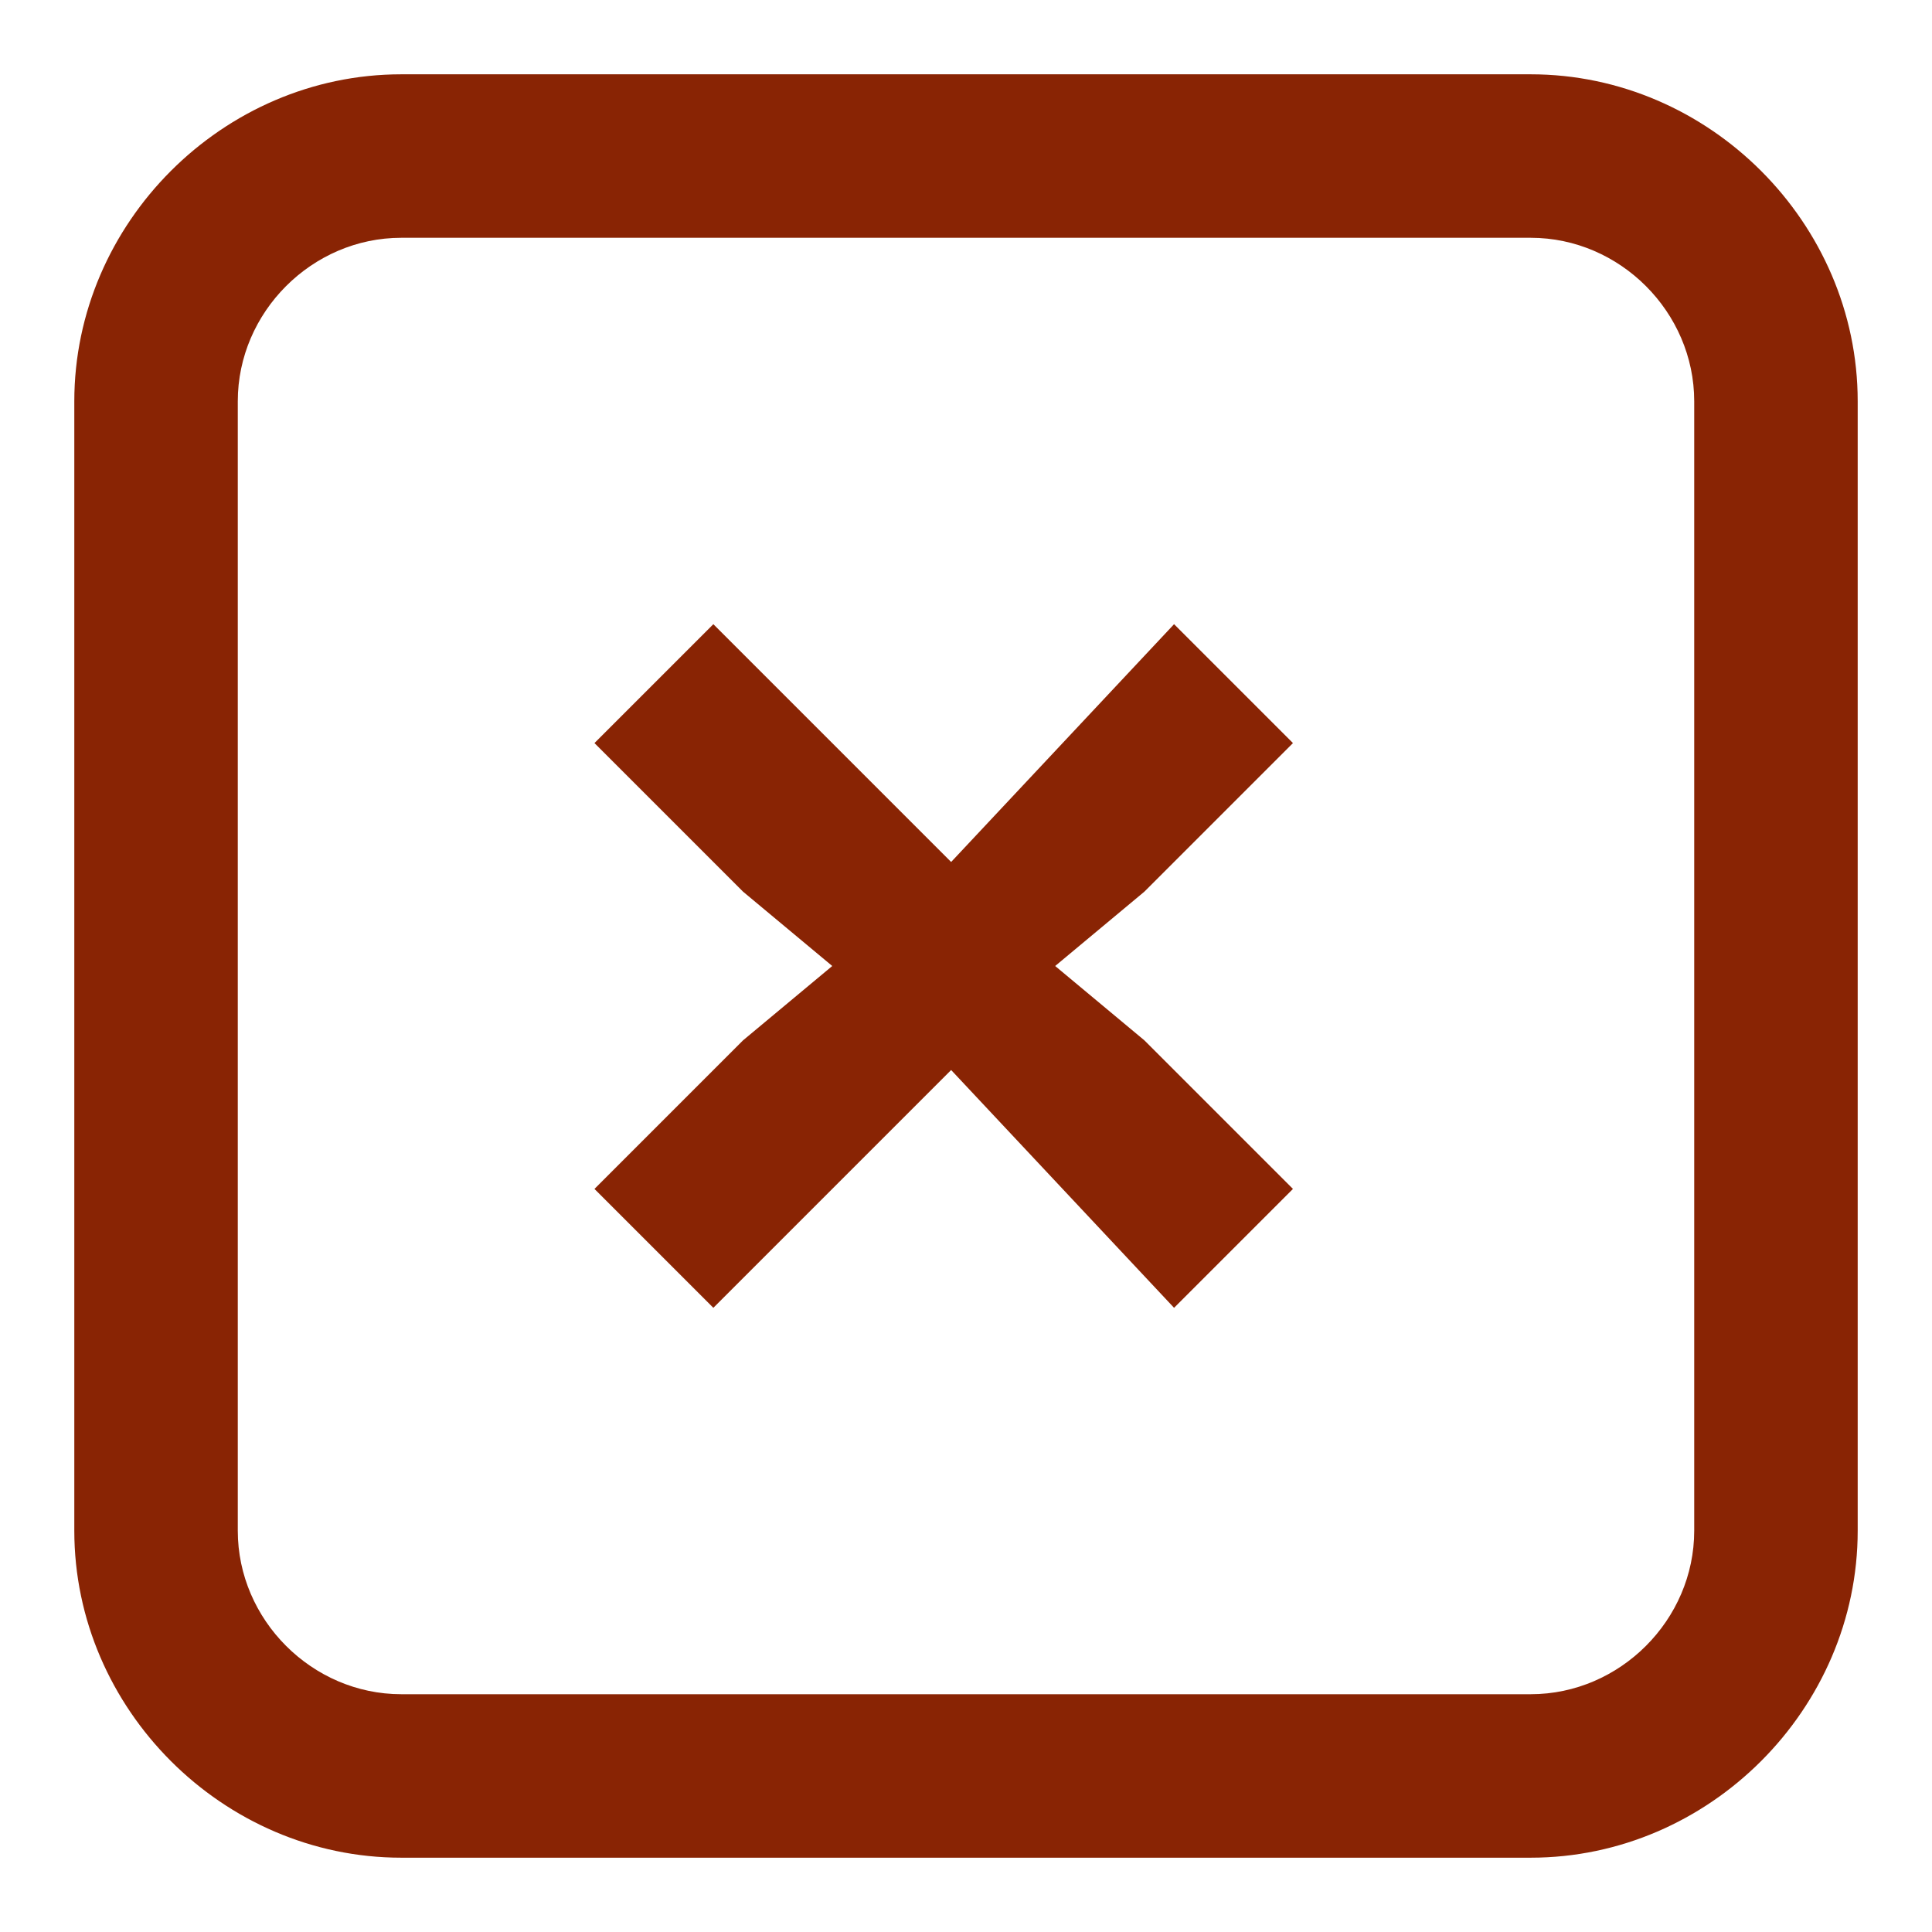
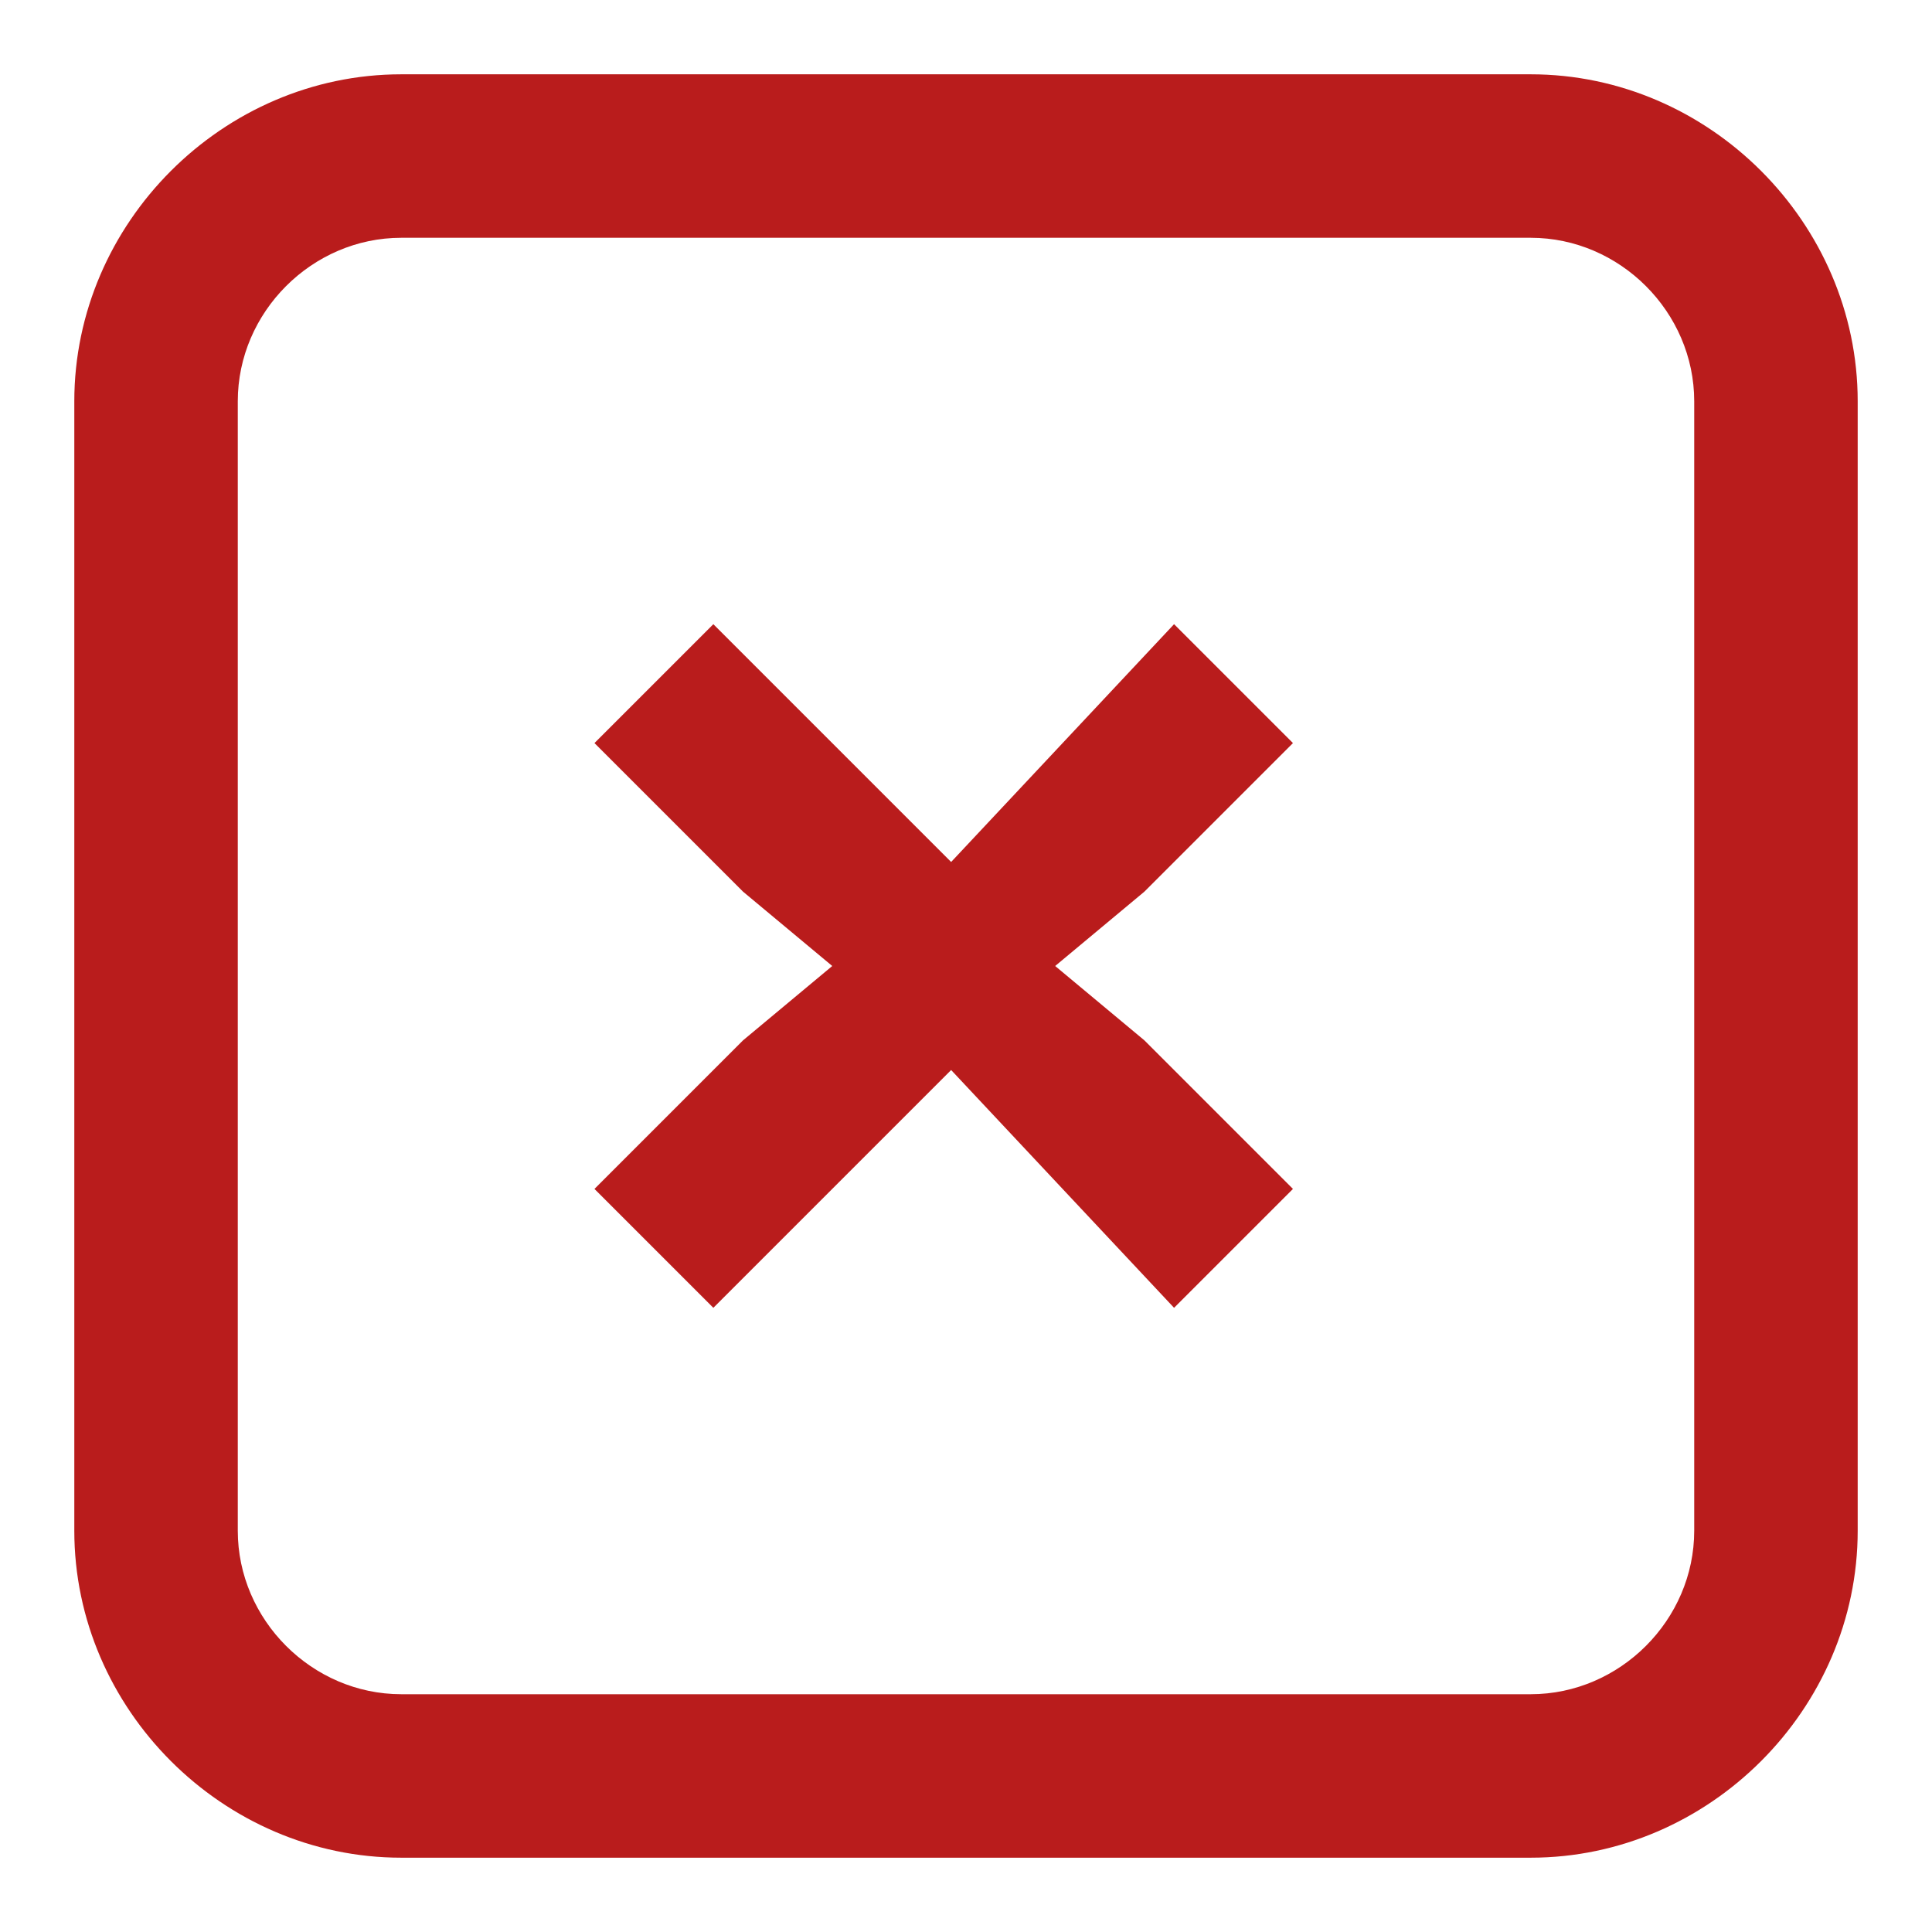
<svg xmlns="http://www.w3.org/2000/svg" version="1.1" id="Ebene_1" x="0px" y="0px" viewBox="0 0 13 13" style="enable-background:new 0 0 13 13;" xml:space="preserve">
  <style type="text/css">
- 	.st0{fill:#892404;}
- 	.st1{fill-rule:evenodd;clip-rule:evenodd;fill:#892404;}
+ 	.st0{fill:#b91c1c;}
+ 	.st1{fill-rule:evenodd;clip-rule:evenodd;fill:#b91c1c;}
</style>
  <polygon class="st0" points="7.1,6.5 7.7,6 8.7,5 7.9,4.2 6.4,5.8 4.8,4.2 4,5 5,6 5.6,6.5 5,7 4,8 4.8,8.8 6.4,7.2 7.9,8.8 8.7,8  7.7,7 " />
  <path class="st1" d="M0.5,10.3c0,1.2,1,2.2,2.2,2.2h7.6c1.2,0,2.2-1,2.2-2.2V2.7c0-1.2-1-2.2-2.2-2.2H2.7c-1.2,0-2.2,1-2.2,2.2V10.3  z M2.7,11.4h7.6c0.6,0,1.1-0.5,1.1-1.1V2.7c0-0.6-0.5-1.1-1.1-1.1H2.7c-0.6,0-1.1,0.5-1.1,1.1v7.6C1.6,10.9,2.1,11.4,2.7,11.4z" />
</svg>
